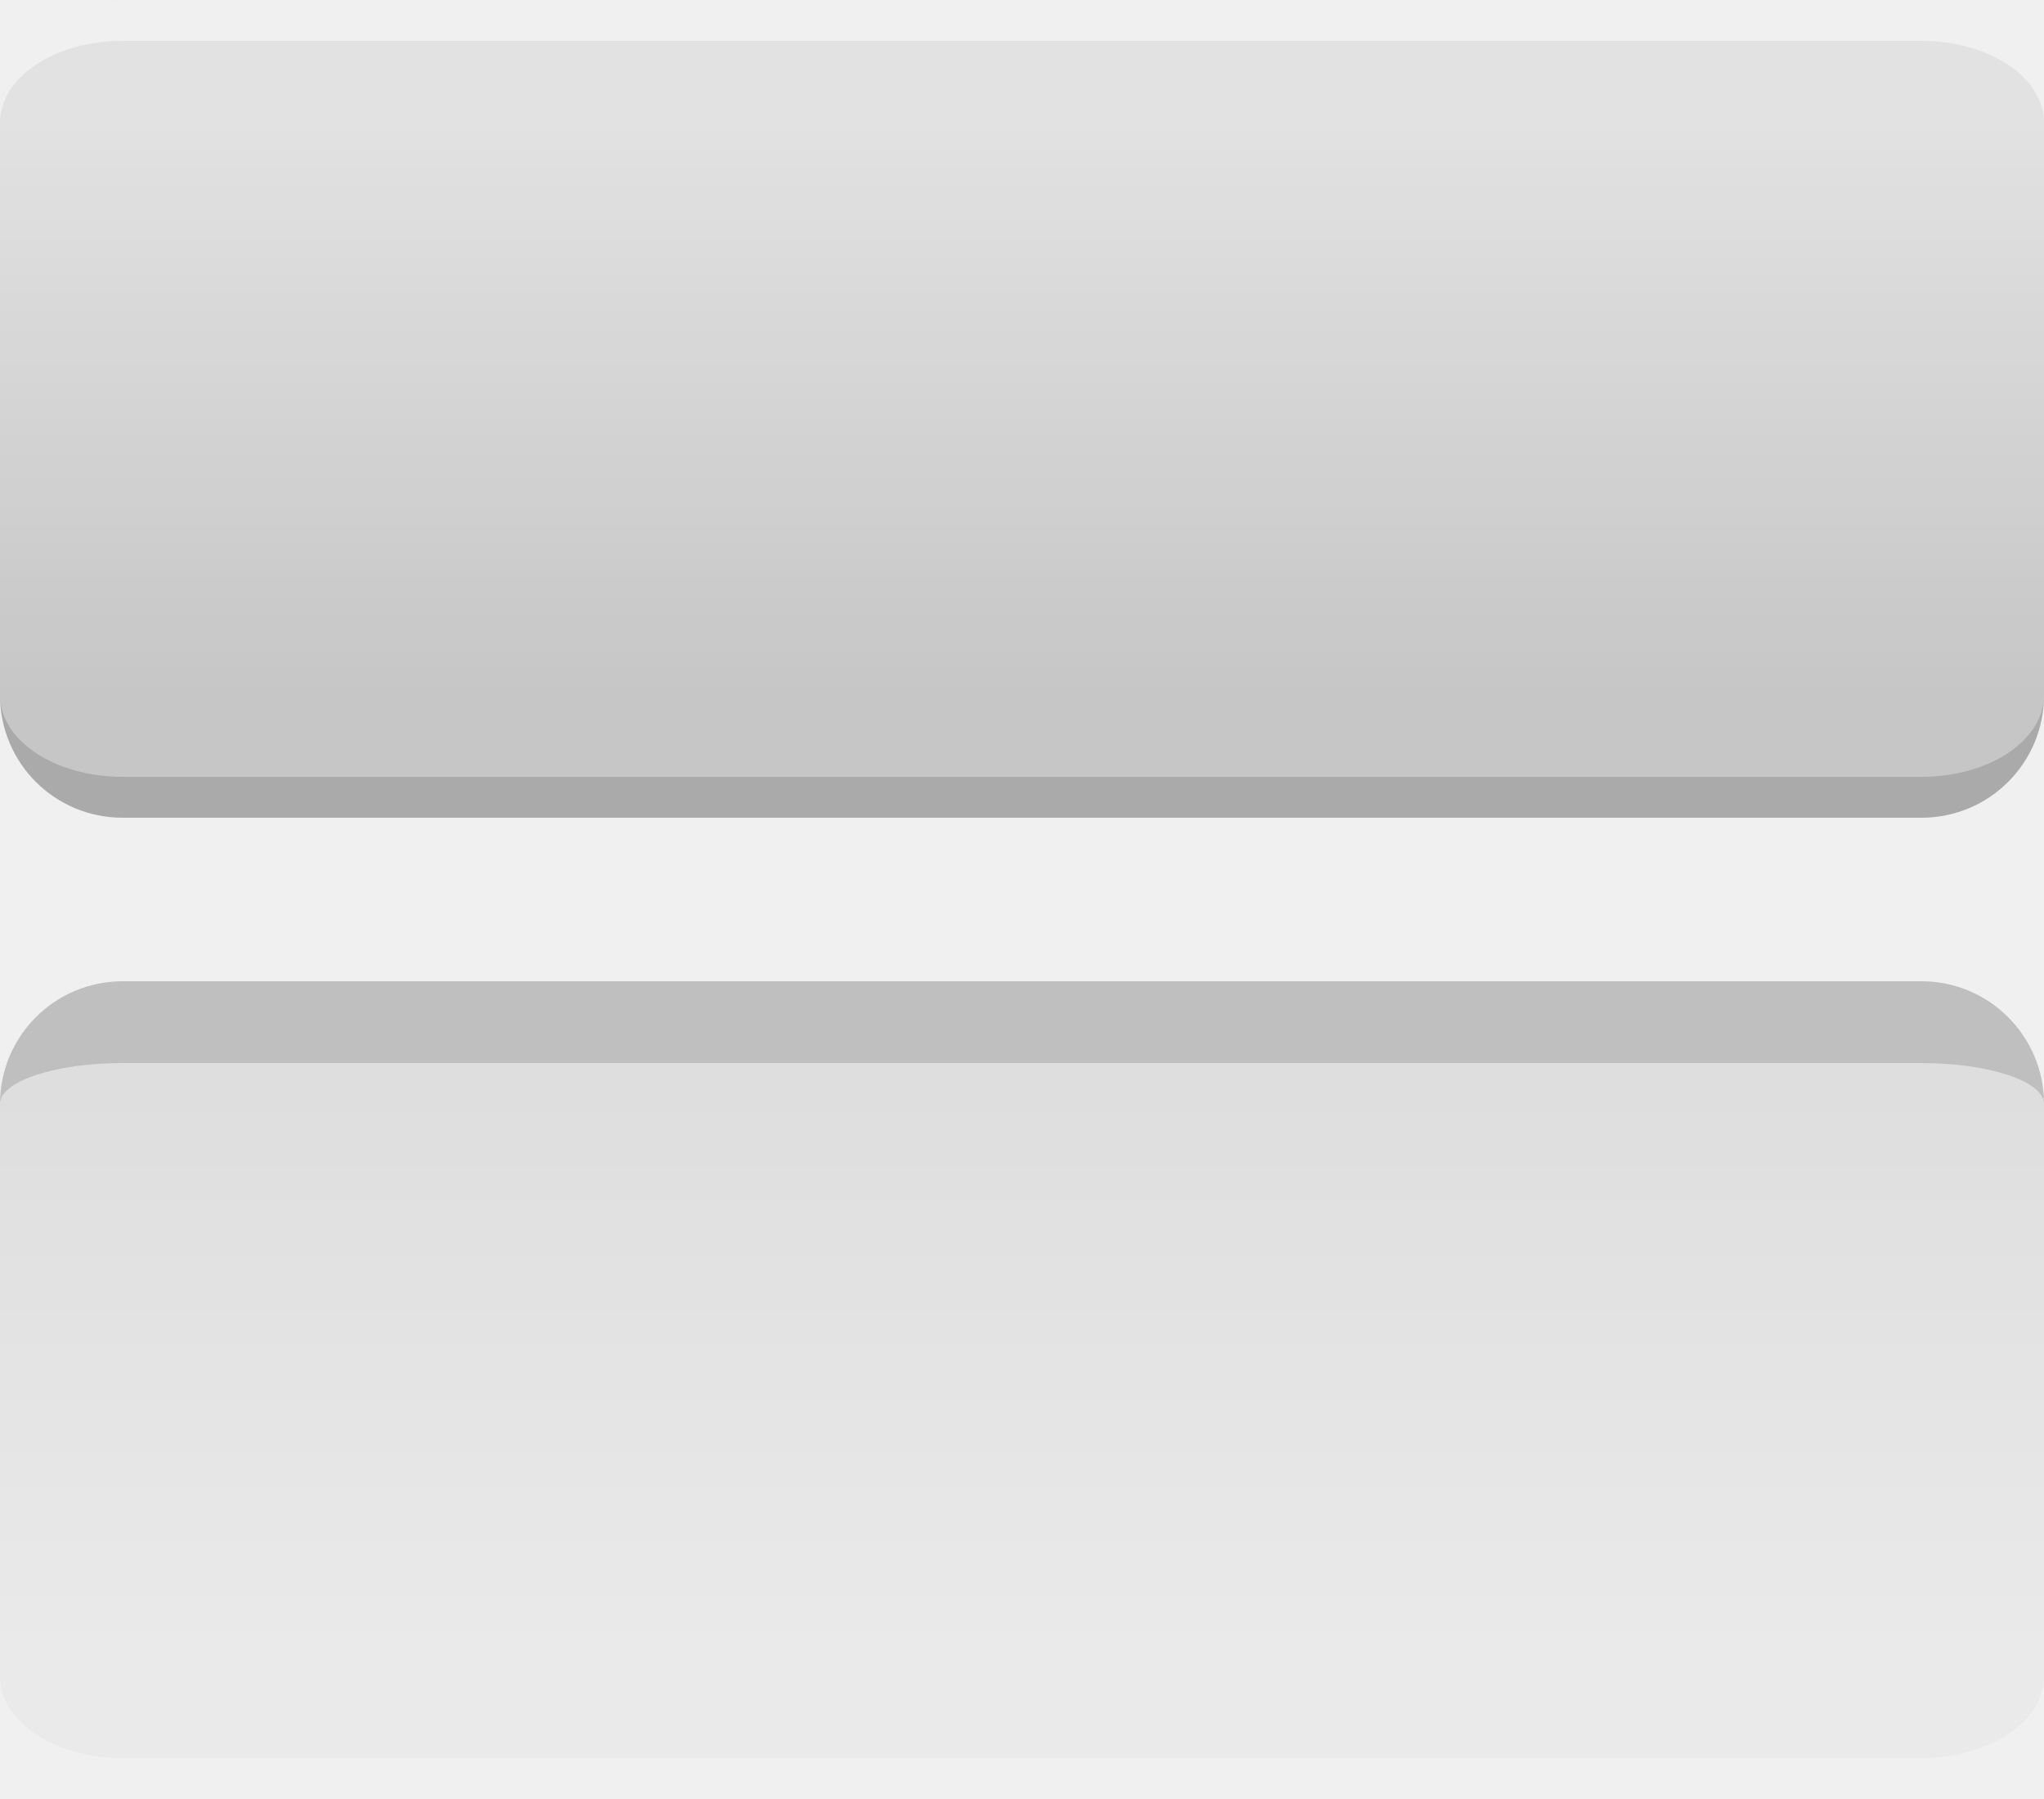
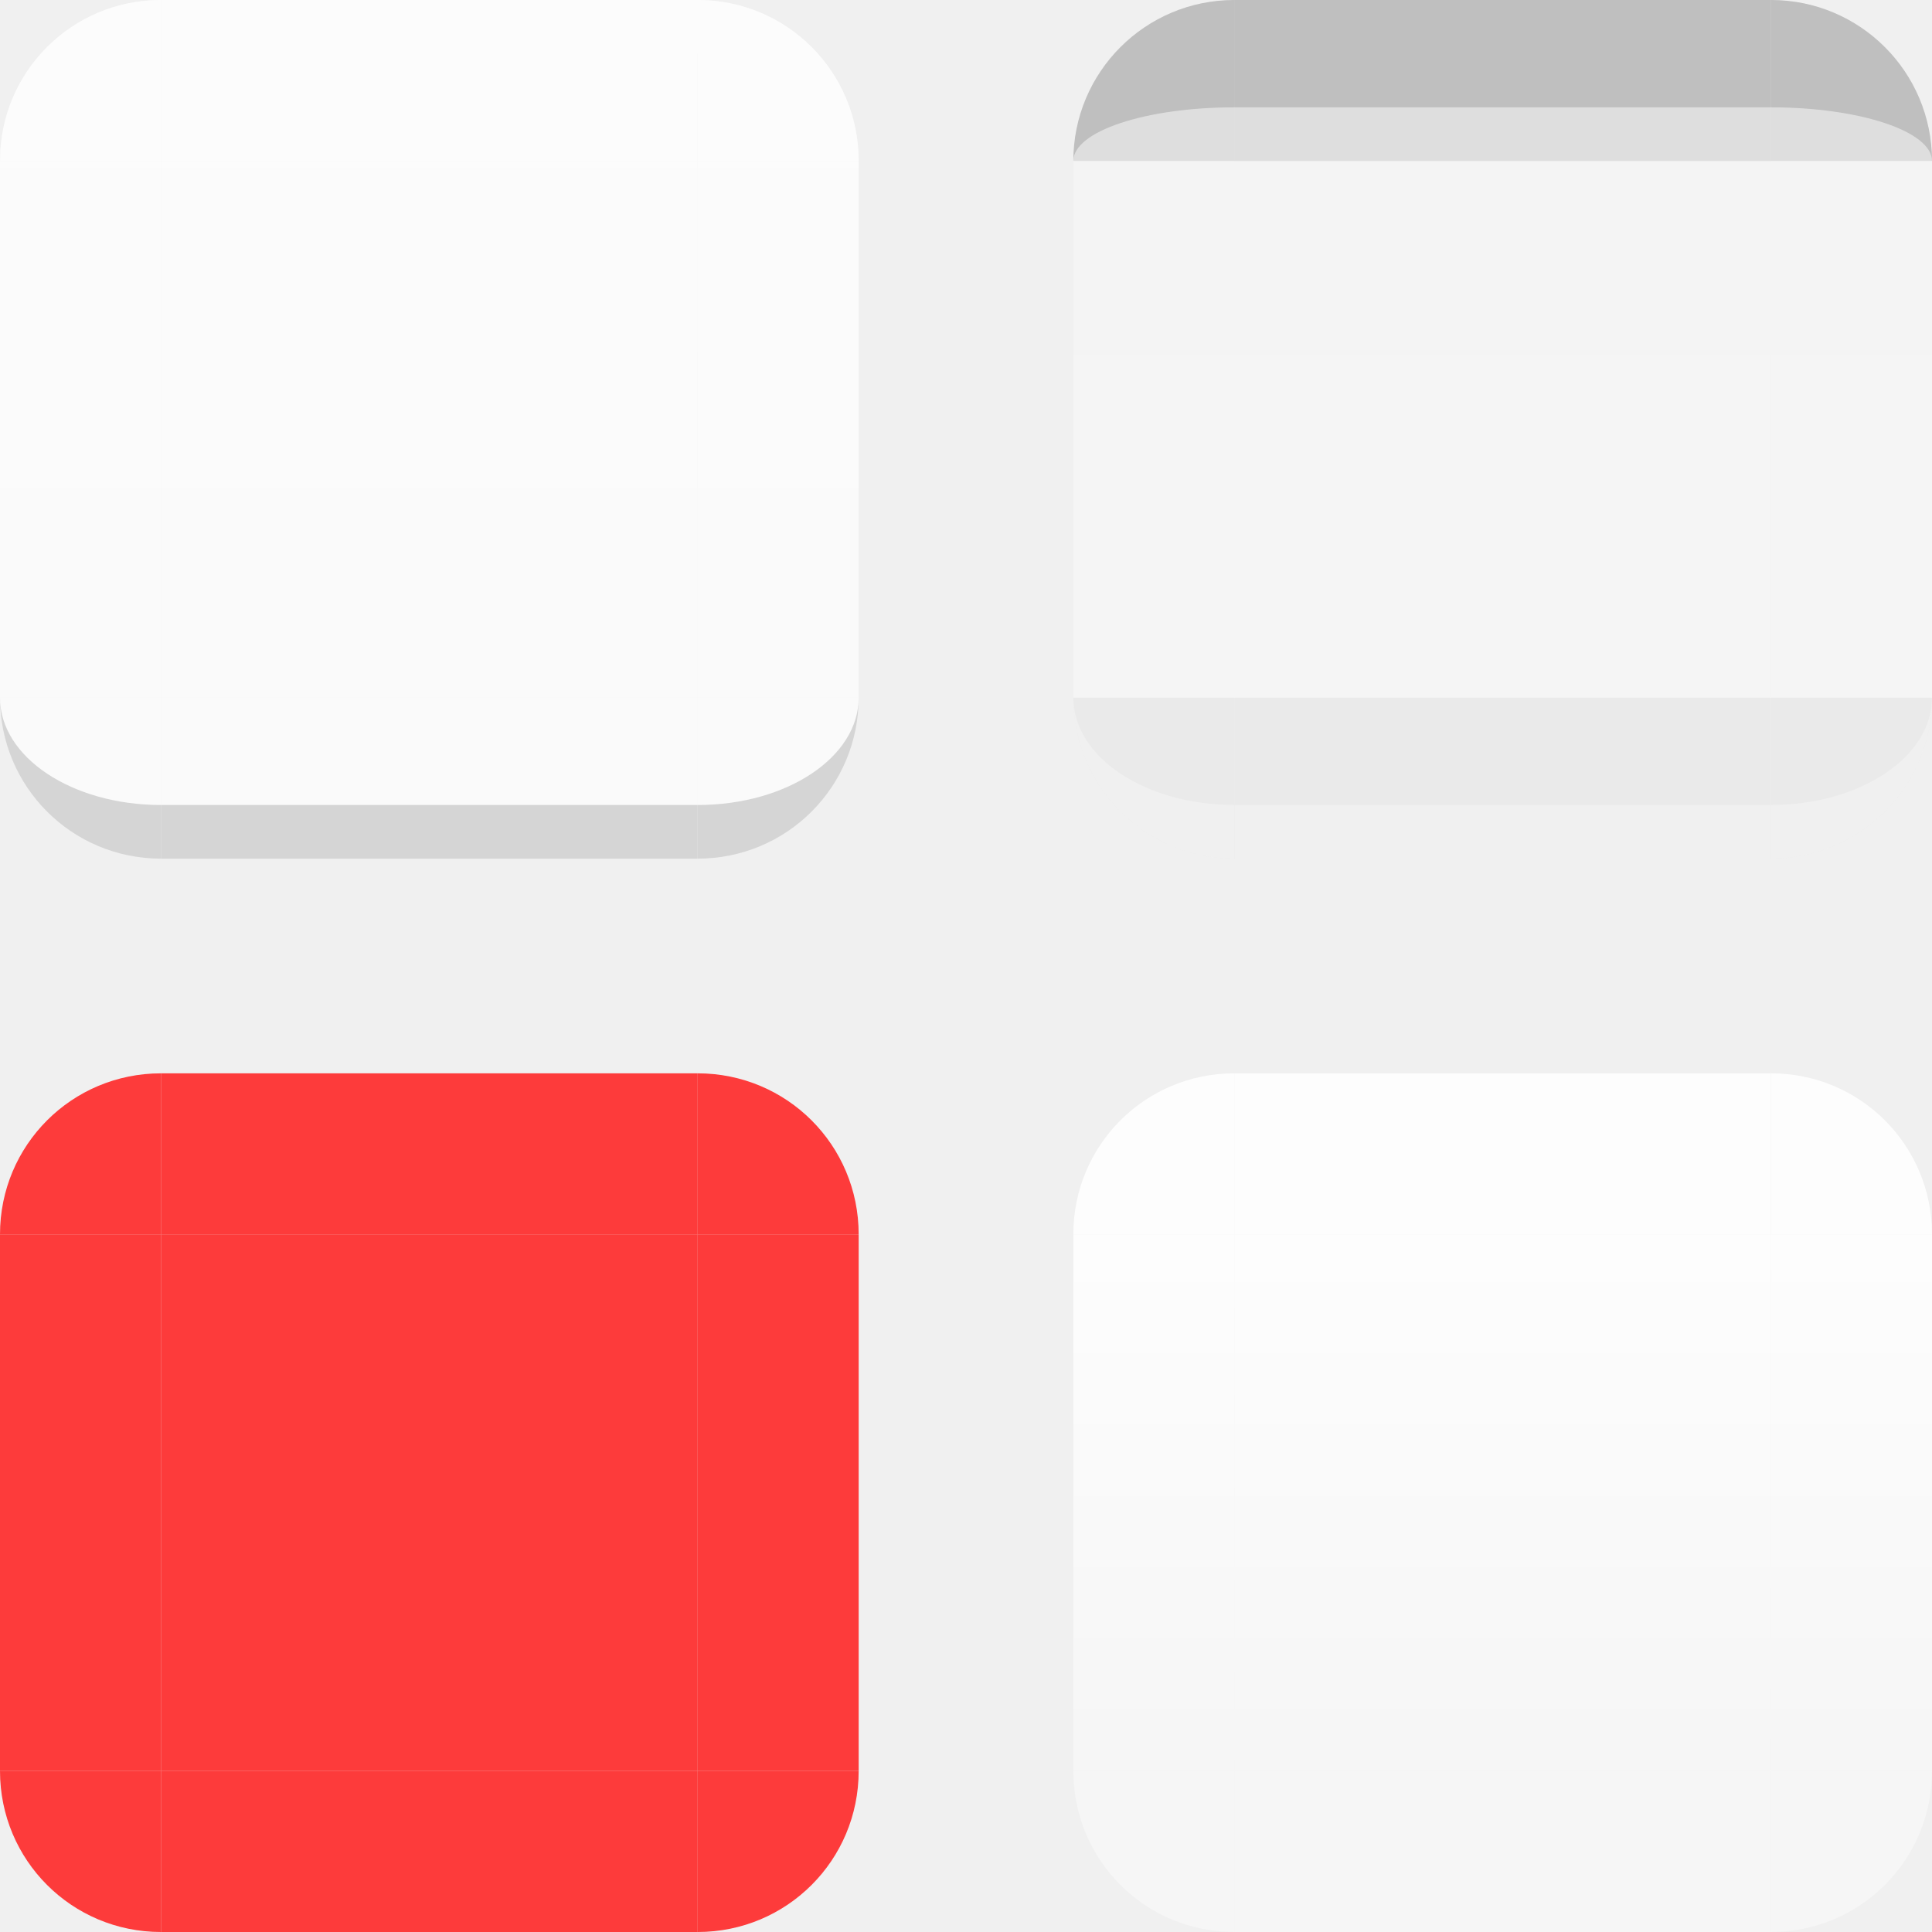
- <svg xmlns="http://www.w3.org/2000/svg" xmlns:xlink="http://www.w3.org/1999/xlink" id="svg2" height="44" width="50" version="1.1">
+ <svg xmlns="http://www.w3.org/2000/svg" xmlns:xlink="http://www.w3.org/1999/xlink" id="svg2" height="36" width="36" version="1.1">
  <defs id="defs4">
+     <style id="local" type="text/css">.focus { color:#ff2121; }</style>
+     <linearGradient id="linearGradient4735">
+       <stop id="stop4737" style="stop-color:#ffffff;stop-opacity:.878" offset="0" />
+       <stop id="stop4739" style="stop-color:#ffffff;stop-opacity:.376" offset="1" />
+     </linearGradient>
    <linearGradient id="linearGradient4938">
-       <stop id="stop4940" style="stop-color:#c0c0c0" offset="0" />
-       <stop id="stop4942" style="stop-color:#e0e0e0" offset="1" />
+       <stop id="stop4940" style="stop-color:#ffffff;stop-opacity:.753" offset="0" />
+       <stop id="stop4942" style="stop-color:#ffffff;stop-opacity:.878" offset="1" />
    </linearGradient>
-     <linearGradient id="linearGradient3218" x1="25" xlink:href="#linearGradient4938" gradientUnits="userSpaceOnUse" y1="17" gradientTransform="matrix(.068182 0 0 1 46.795 -44)" x2="25" y2="3" />
-     <linearGradient id="linearGradient3222" x1="25" xlink:href="#linearGradient4938" gradientUnits="userSpaceOnUse" y1="17" gradientTransform="translate(-2.1186e-8 -44)" x2="25" y2="3" />
-     <linearGradient id="linearGradient3224" x1="25" xlink:href="#linearGradient4938" gradientUnits="userSpaceOnUse" y1="17" gradientTransform="matrix(.068182 0 0 1 46.795 -.0000041507)" x2="25" y2="3" />
-     <linearGradient id="linearGradient3226" x1="25" xlink:href="#linearGradient4938" gradientUnits="userSpaceOnUse" y1="17" gradientTransform="matrix(.068182 0 0 1 -.20455 -.0000041507)" x2="25" y2="3" />
-     <linearGradient id="linearGradient3228" x1="25" xlink:href="#linearGradient4938" gradientUnits="userSpaceOnUse" y1="17" gradientTransform="translate(-2.1186e-8 -.00000412)" x2="25" y2="3" />
-     <linearGradient id="linearGradient3949" x1="25" xlink:href="#linearGradient4938" gradientUnits="userSpaceOnUse" y1="17" gradientTransform="matrix(.068182 0 0 1 -.20455 -44)" x2="25" y2="3" />
+     <linearGradient id="linearGradient3218" y2="3" xlink:href="#linearGradient4938" gradientUnits="userSpaceOnUse" x2="25" gradientTransform="matrix(.068182 0 0 1 46.795 -44)" y1="17" x1="25" />
+     <linearGradient id="linearGradient3222" y2="3" xlink:href="#linearGradient4938" gradientUnits="userSpaceOnUse" x2="25" gradientTransform="matrix(.22727 0 0 .71429 22.318 -15.143)" y1="17" x1="25" />
+     <linearGradient id="linearGradient3224" y2="3" xlink:href="#linearGradient4938" gradientUnits="userSpaceOnUse" x2="25" gradientTransform="matrix(0.068182,0,0,1,46.795,-4.1507e-6)" y1="17" x1="25" />
+     <linearGradient id="linearGradient3226" y2="3" xlink:href="#linearGradient4938" gradientUnits="userSpaceOnUse" x2="25" gradientTransform="matrix(0.068182,0,0,1,-0.20455,-4.1507e-6)" y1="17" x1="25" />
+     <linearGradient id="linearGradient3228" y2="3" xlink:href="#linearGradient4938" gradientUnits="userSpaceOnUse" x2="25" gradientTransform="matrix(.22727 0 0 .71429 2.3182 .85714)" y1="17" x1="25" />
+     <linearGradient id="linearGradient3949" y2="3" xlink:href="#linearGradient4938" gradientUnits="userSpaceOnUse" x2="25" gradientTransform="matrix(.068182 0 0 1 -.20455 -44)" y1="17" x1="25" />
+     <linearGradient id="linearGradient4741" y2="-7" xlink:href="#linearGradient4735" gradientUnits="userSpaceOnUse" y1="-21" gradientTransform="matrix(1 0 0 .71429 -14 38)" x2="48.5" x1="48.5" />
+     <linearGradient id="linearGradient4743" y2="-7" xlink:href="#linearGradient4735" gradientUnits="userSpaceOnUse" y1="-21" gradientTransform="matrix(.22727 0 0 .71429 22.318 38)" x2="25" x1="25" />
+     <linearGradient id="linearGradient4745" y2="-7" xlink:href="#linearGradient4735" gradientUnits="userSpaceOnUse" y1="-21" gradientTransform="matrix(1 0 0 .71429 20 38)" x2="1.5" x1="1.5" />
  </defs>
  <rect id="hint-stretch-borders" style="fill:#008000" ry="0" height="5" width="5" y="-13" x="-16" />
-   <rect id="pressed-center" style="opacity:.375;fill:url(#linearGradient3222)" transform="scale(1,-1)" height="14" width="44" y="-41" x="3" />
+   <rect id="pressed-center" style="opacity:.375;fill:url(#linearGradient3222)" transform="scale(1,-1)" height="10" width="10" y="-13" x="23" />
  <g id="normal-topleft" style="opacity:.875">
-     <path id="path4948" style="fill:#e0e0e0" d="m3 0c-1.662 0-3 1.338-3 3h3v-3z" />
+     <path id="path4948" style="fill:#ffffff;fill-opacity:.878" d="m3 0c-1.662 0-3 1.338-3 3h3v-3z" />
    <path id="path4960" style="opacity:.5;fill:#ffffff" d="m3 0c-1.662 0-3 1.338-3 3 0-1.108 1.338-2 3-2v-1z" />
  </g>
-   <rect id="normal-center" style="opacity:.875;fill:url(#linearGradient3228)" height="14" width="44" y="3" x="3" />
-   <g id="normal-topright" style="opacity:.875">
-     <path id="path4950" style="fill:#e0e0e0" d="m47 0c1.662 0 3 1.338 3 3h-3v-3z" />
+   <rect id="normal-center" style="opacity:.875;fill:url(#linearGradient3228)" height="10" width="10" y="3" x="3" />
+   <g id="normal-topright" style="opacity:.875" transform="translate(-34)">
+     <path id="path4950" style="fill:#ffffff;fill-opacity:.878" d="m47 0c1.662 0 3 1.338 3 3h-3v-3z" />
    <path id="path4962" style="opacity:.5;fill:#ffffff" d="m47 0v1c1.662 0 3 .892 3 2 0-1.662-1.338-3-3-3z" />
  </g>
-   <g id="normal-bottomleft" style="opacity:.875">
-     <path id="path4954" style="fill:#c0c0c0" d="m3 20c-1.662 0-3-1.338-3-3h3v3z" />
+   <g id="normal-bottomleft" style="opacity:.875" transform="translate(1.7881e-7,-4)">
+     <path id="path4954" style="fill:#ffffff;fill-opacity:.753" d="m3 20c-1.662 0-3-1.338-3-3h3v3z" />
    <path id="path4983" style="opacity:.165;fill:#000000" d="m3 20c-1.662 0-3-1.338-3-3 0 1.108 1.338 2 3 2v1z" />
  </g>
-   <g id="normal-bottomright" style="opacity:.875">
-     <path id="path4956" style="fill:#c0c0c0" d="m47 20c1.662 0 3-1.338 3-3h-3v3z" />
+   <g id="normal-bottomright" style="opacity:.875" transform="translate(-34,-4)">
+     <path id="path4956" style="fill:#ffffff;fill-opacity:.753" d="m47 20c1.662 0 3-1.338 3-3h-3v3z" />
    <path id="path4985" style="opacity:.165;fill:#000000" d="m47 20v-1c1.662 0 3-.892 3-2 0 1.662-1.338 3-3 3z" />
  </g>
-   <g id="normal-top" style="opacity:.875">
-     <rect id="rect4952" style="fill:#e0e0e0" transform="rotate(90)" height="44" width="3" y="-47" x="0" />
+   <g id="normal-top" style="opacity:.875" transform="matrix(.22727 0 0 1 2.3182 0)">
+     <rect id="rect4952" style="fill:#ffffff;fill-opacity:.878" transform="rotate(90)" height="44" width="3" y="-47" x="0" />
    <path id="rect4964" style="opacity:.5;fill:#ffffff" d="m3 0v1h44v-1h-44z" />
  </g>
-   <g id="normal-left">
+   <g id="normal-left" transform="matrix(1 0 0 .71429 1.7881e-7 .85714)">
    <rect id="rect3862" style="opacity:.875;fill:url(#linearGradient3226)" height="14" width="3" y="3" x="-1.7881e-7" />
  </g>
-   <g id="normal-bottom" style="opacity:.875">
-     <rect id="rect4958" style="fill:#c0c0c0" transform="matrix(0,-1,-1,0,0,0)" height="44" width="3" y="-47" x="-20" />
+   <g id="normal-bottom" style="opacity:.875" transform="matrix(.22727 0 0 1 2.3182 -4)">
+     <rect id="rect4958" style="fill:#ffffff;fill-opacity:.753" transform="matrix(0,-1,-1,0,0,0)" height="44" width="3" y="-47" x="-20" />
    <path id="path4987" style="opacity:.165;fill:#000000" d="m3 20v-1h44v1h-44z" />
  </g>
-   <g id="normal-right">
+   <g id="normal-right" transform="matrix(1 0 0 .71429 -34 .85714)">
    <rect id="rect3892" style="opacity:.875;fill:url(#linearGradient3224)" height="14" width="3" y="3" x="47" />
  </g>
-   <g id="pressed-topleft">
+   <g id="pressed-topleft" transform="translate(20,-24)">
    <path id="path5099" style="opacity:.375;fill:#c0c0c0" d="m3 24c-1.662 0-3 1.338-3 3h3v-3z" />
-     <path id="path3898" style="opacity:.188;color:#000000;fill:#000000;fill-opacity:.753" transform="translate(-2 1)" d="m5 23c-1.657 0-3 1.343-3 3 0-.552 1.343-1 3-1v-2z" />
+     <path id="path3898" d="m5 23c-1.657 0-3 1.343-3 3 0-.552 1.343-1 3-1v-2z" style="color:#000000;opacity:.188;fill:#000000;fill-opacity:.753" transform="translate(-2,1)" />
  </g>
-   <g id="pressed-topright">
+   <g id="pressed-topright" transform="translate(-14,-24)">
    <path id="path5105" style="opacity:.375;fill:#c0c0c0" d="m47 24c1.662 0 3 1.338 3 3h-3v-3z" />
-     <path id="path3911" style="opacity:.188;color:#000000;fill:#000000;fill-opacity:.753" transform="translate(-2 1)" d="m49 23v2c1.657 0 3 .448 3 1 0-1.657-1.343-3-3-3z" />
+     <path id="path3911" d="m49 23v2c1.657 0 3 .448 3 1 0-1.657-1.343-3-3-3z" style="color:#000000;opacity:.188;fill:#000000;fill-opacity:.753" transform="translate(-2,1)" />
  </g>
-   <g id="pressed-bottomleft" style="opacity:.375" transform="matrix(1 0 0 -1 1.7881e-7 44)">
+   <g id="pressed-bottomleft" style="opacity:.375" transform="matrix(1,0,0,-1,20,16)">
    <path id="path5081" style="fill:#e0e0e0" d="m3 0c-1.662 0-3 1.338-3 3h3v-3z" />
    <path id="path5083" style="opacity:.5;fill:#ffffff" d="m3 0c-1.662 0-3 1.338-3 3 0-1.108 1.338-2 3-2v-1z" />
  </g>
-   <g id="pressed-bottomright" style="opacity:.375" transform="matrix(1 0 0 -1 1.7881e-7 44)">
+   <g id="pressed-bottomright" style="opacity:.375" transform="matrix(1,0,0,-1,-14,16)">
    <path id="path5087" style="fill:#e0e0e0" d="m47 0c1.662 0 3 1.338 3 3h-3v-3z" />
    <path id="path5089" style="opacity:.5;fill:#ffffff" d="m47 0v1c1.662 0 3 .892 3 2 0-1.662-1.338-3-3-3z" />
  </g>
-   <g id="pressed-top">
+   <g id="pressed-top" transform="matrix(.22727 0 0 1 22.318 -24)">
    <rect id="rect5111" style="opacity:.375;fill:#c0c0c0" transform="rotate(90)" height="44" width="3" y="-47" x="24" />
-     <path id="rect5129" style="opacity:.188;fill-opacity:.753;fill:#000000" d="m3 24v2h44v-2h-44z" />
+     <path id="rect5129" style="opacity:.188;fill:#000000;fill-opacity:.753" d="m3 24v2h44v-2h-44z" />
  </g>
-   <g id="pressed-left">
+   <g id="pressed-left" transform="matrix(1 0 0 .71429 20 -16.286)">
    <rect id="rect3963" style="opacity:.375;fill:url(#linearGradient3949)" transform="scale(1,-1)" height="14" width="3" y="-41" x="-1.7881e-7" />
  </g>
-   <g id="pressed-bottom" style="opacity:.375" transform="matrix(1 0 0 -1 1.7881e-7 44)">
+   <g id="pressed-bottom" style="opacity:.375" transform="matrix(.22727 0 0 -1 22.318 16)">
    <rect id="rect5093" style="fill:#e0e0e0" transform="rotate(90)" height="44" width="3" y="-47" x="0" />
    <path id="path5095" style="opacity:.5;fill:#ffffff" d="m3 0v1h44v-1h-44z" />
  </g>
-   <g id="pressed-right">
+   <g id="pressed-right" transform="matrix(1 0 0 .71429 -14 -16.286)">
    <rect id="rect3971" style="opacity:.375;fill:url(#linearGradient3218)" transform="scale(1,-1)" height="14" width="3" y="-41" x="47" />
  </g>
+   <path id="hover-topleft" style="opacity:.875;fill:#ffffff" d="m23 20c-1.662 0-3 1.338-3 3h3v-3z" />
+   <rect id="hover-center" style="fill:url(#linearGradient4743)" height="10" width="10" y="23" x="23" />
+   <path id="hover-topright" style="opacity:.875;fill:#ffffff" d="m33 20c1.662 0 3 1.338 3 3h-3v-3z" />
+   <path id="hover-bottomleft" style="opacity:.375;fill:#ffffff" d="m23 36c-1.662 0-3-1.338-3-3h3v3z" />
+   <path id="hover-bottomright" style="opacity:.375;fill:#ffffff" d="m33 36c1.662 0 3-1.338 3-3h-3v3z" />
+   <rect id="hover-top" style="opacity:.875;fill:#ffffff" transform="rotate(90)" height="10" width="3" y="-33" x="20" />
+   <rect id="hover-left" style="fill:url(#linearGradient4745)" height="10" width="3" y="23" x="20" />
+   <rect id="hover-bottom" style="opacity:.375;fill:#ffffff" transform="matrix(0,-1,-1,0,0,0)" height="10" width="3" y="-33" x="-36" />
+   <rect id="hover-right" style="fill:url(#linearGradient4741)" height="10" width="3" y="23" x="33" />
+   <path id="focus-topright" class="focus" style="opacity:.875;fill:currentColor" d="m13 20c1.662 0 3 1.338 3 3h-3v-3z" />
+   <rect id="focus-top" style="opacity:.875;fill:currentColor" class="focus" transform="rotate(90)" height="10" width="3" y="-13" x="20" />
+   <path id="focus-topleft" class="focus" style="opacity:.875;fill:currentColor" d="m3 20c-1.662 0-3 1.338-3 3h3v-3z" />
+   <rect id="focus-right" style="opacity:.875;fill:currentColor" class="focus" height="10" width="3" y="23" x="13" />
+   <rect id="focus-center" style="opacity:.875;fill:currentColor" class="focus" height="10" width="10" y="23" x="3" />
+   <rect id="focus-left" style="opacity:.875;fill:currentColor" class="focus" height="10" width="3" y="23" x="1.7881e-7" />
+   <path id="focus-bottomright" class="focus" style="opacity:.875;fill:currentColor" d="m13 36c1.662 0 3-1.338 3-3h-3v3z" />
+   <rect id="focus-bottom" style="opacity:.875;fill:currentColor" class="focus" transform="matrix(0,-1,-1,0,0,0)" height="10" width="3" y="-13" x="-36" />
+   <path id="focus-bottomleft" d="m3 36c-1.662 0-3-1.338-3-3h3v3z" style="opacity:.875;fill:currentColor" class="focus" />
+   <rect id="focus-hint-top-margin" style="fill:#4e9a06" height=".001" width="2" y="39.624" x="-130.35" />
+   <rect id="focus-hint-bottom-margin" style="fill:#4e9a06" height=".001" width="2" y="64.624" x="-130.35" />
+   <rect id="focus-hint-left-margin" style="fill:#4e9a06" height="2" width=".001" y="50.625" x="-142.35" />
+   <rect id="focus-hint-right-margin" style="fill:#4e9a06" height="2" width=".001" y="49.625" x="-117.35" />
+   <rect id="rect3166" style="fill:#4e9a06" height="0.01" width="2" y="-11.375" x="-130.35" />
+   <rect id="rect3164" style="fill:#4e9a06" height="0.01" width="2" y="14.615" x="-130.35" />
+   <rect id="rect3170" style="fill:#4e9a06" height="2" width="0.01" y=".625" x="-142.35" />
+   <rect id="rect3168" style="fill:#4e9a06" height="2" width="0.01" y=".625" x="-116.36" />
+   <rect id="hover-hint-top-margin" style="fill:#4e9a06" height=".001" width="2" y="-9.376" x="-123.35" />
+   <rect id="hover-hint-bottom-margin" style="fill:#4e9a06" height=".001" width="2" y="15.624" x="-123.35" />
+   <rect id="hover-hint-left-margin" style="fill:#4e9a06" height="2" width=".001" y="1.625" x="-135.35" />
+   <rect id="hover-hint-right-margin" style="fill:#4e9a06" height="2" width=".001" y=".625" x="-110.35" />
+   <path id="path5054" style="fill:currentColor" d="m79.531-36.557a1 1 0 0 1 -1 1v-1z" transform="scale(-1,1)" class="ColorScheme-ButtonBackground" />
</svg>
